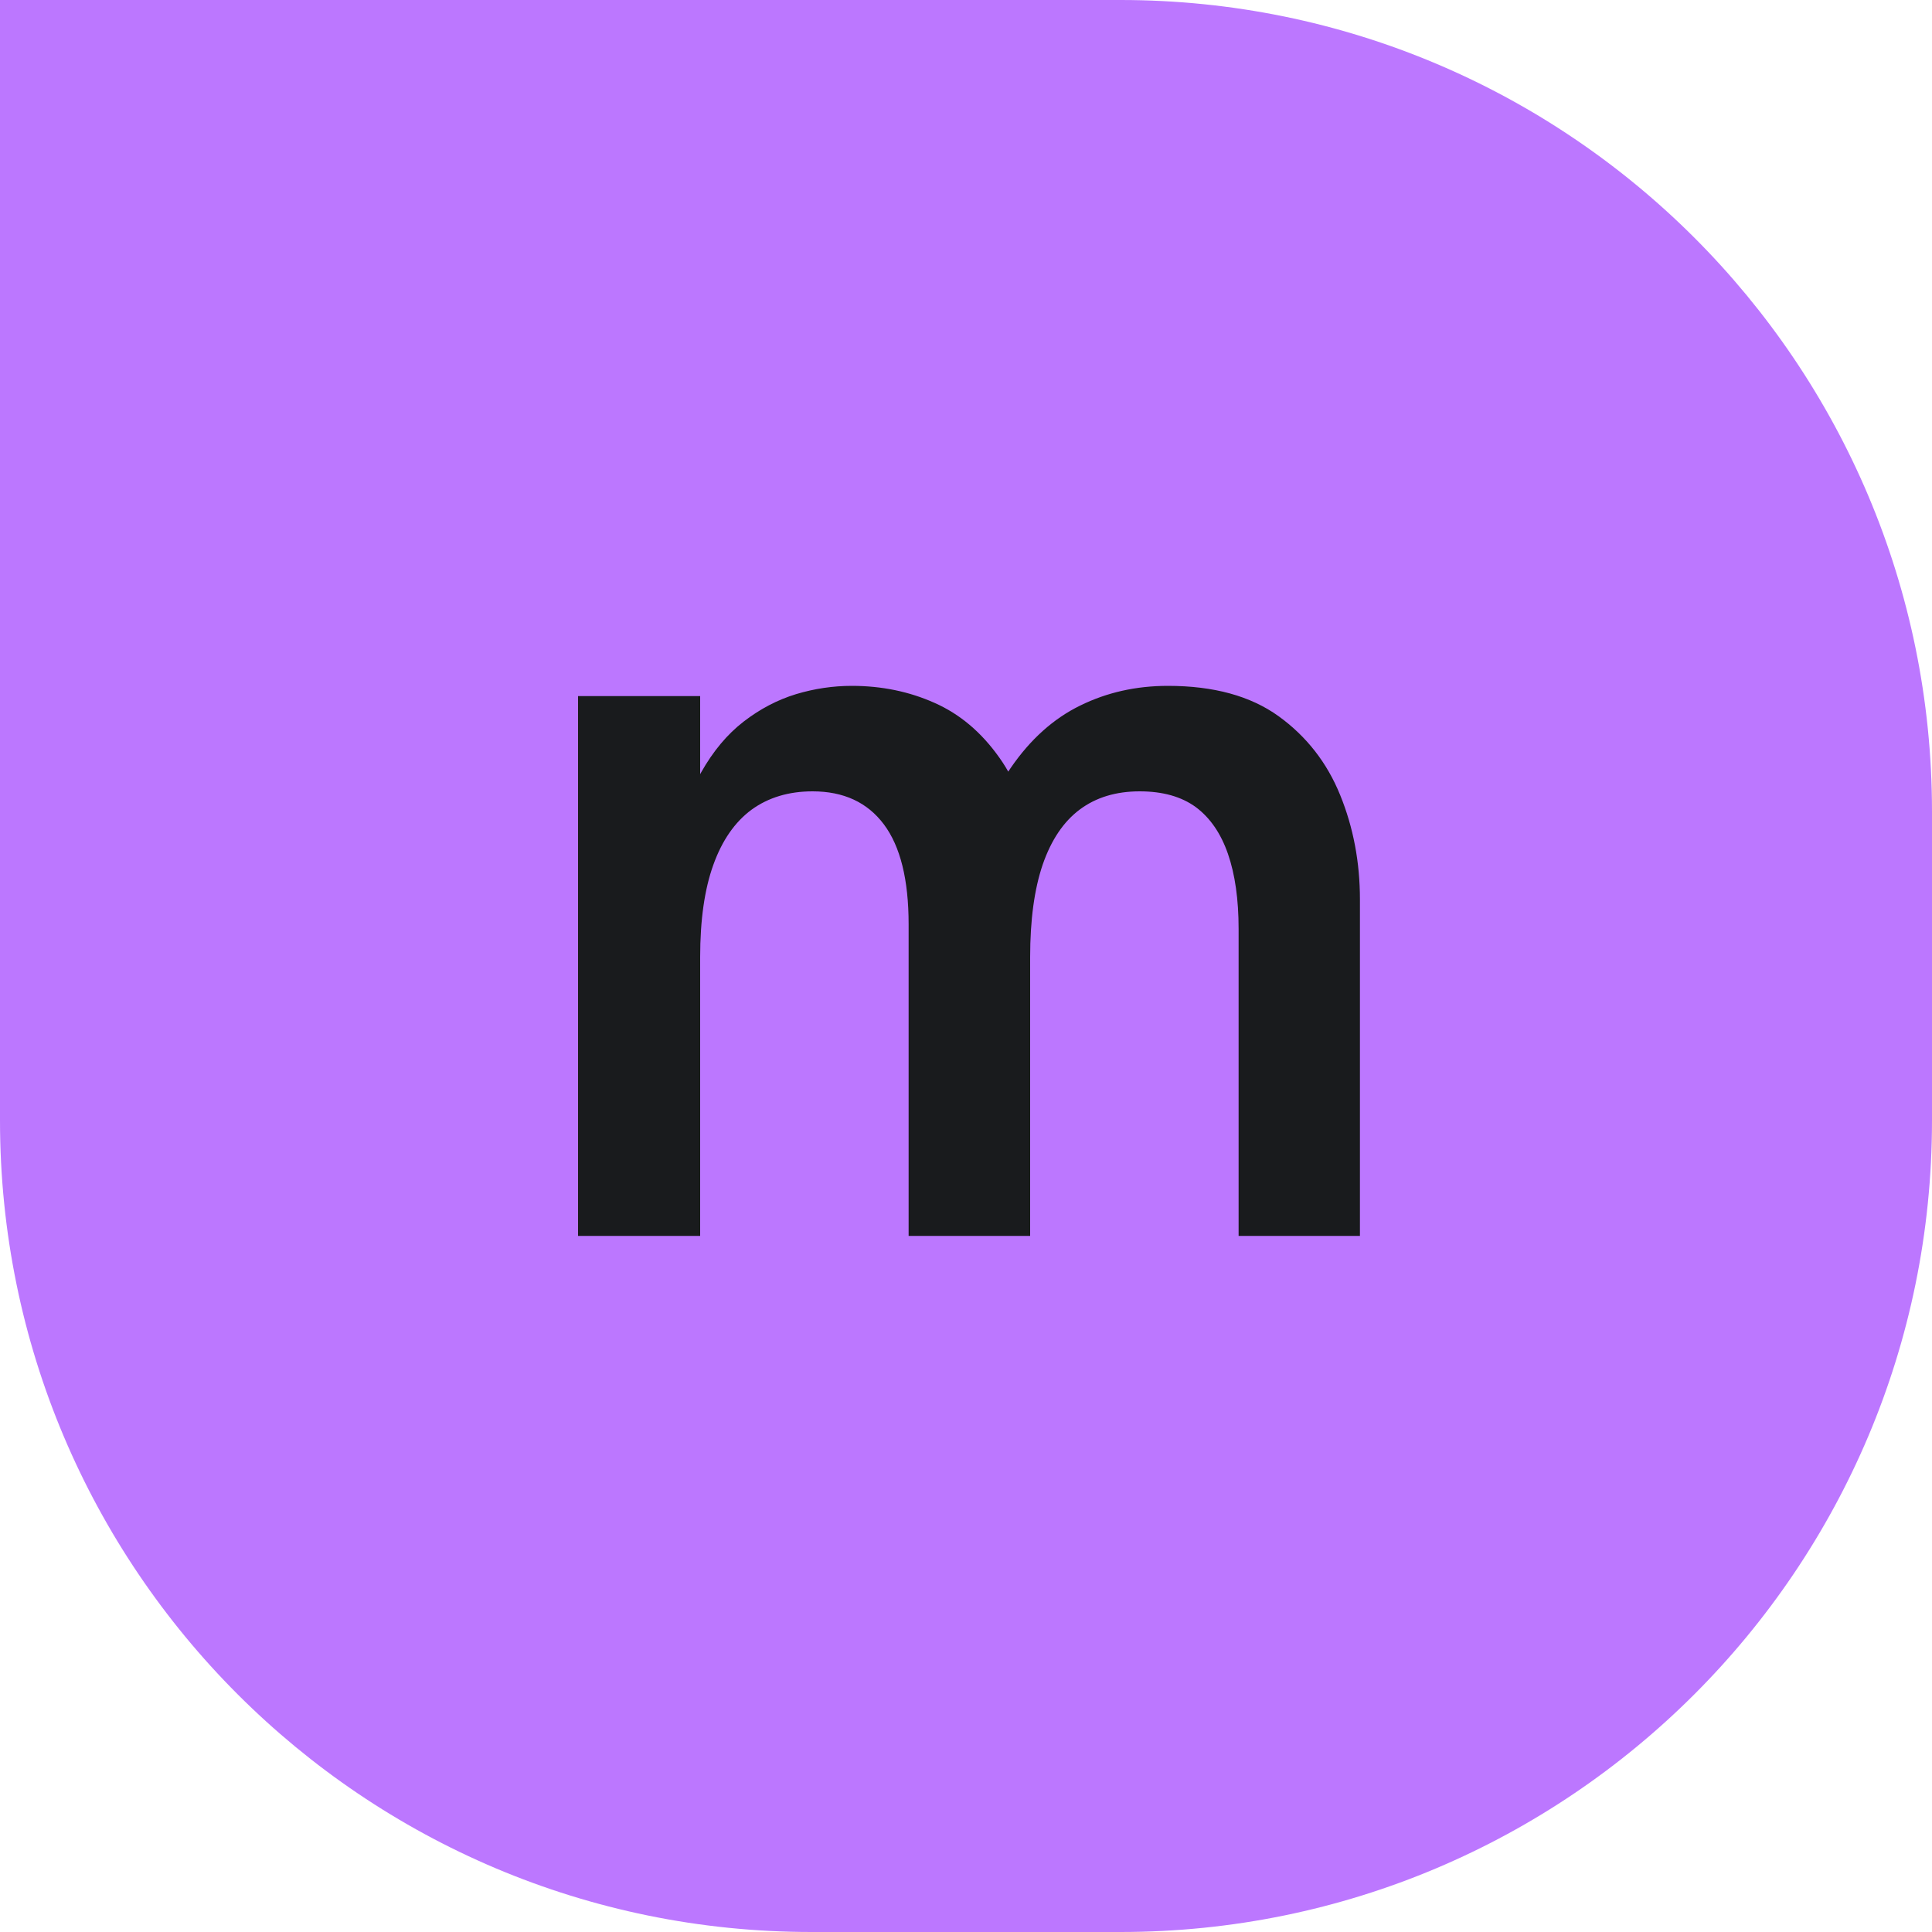
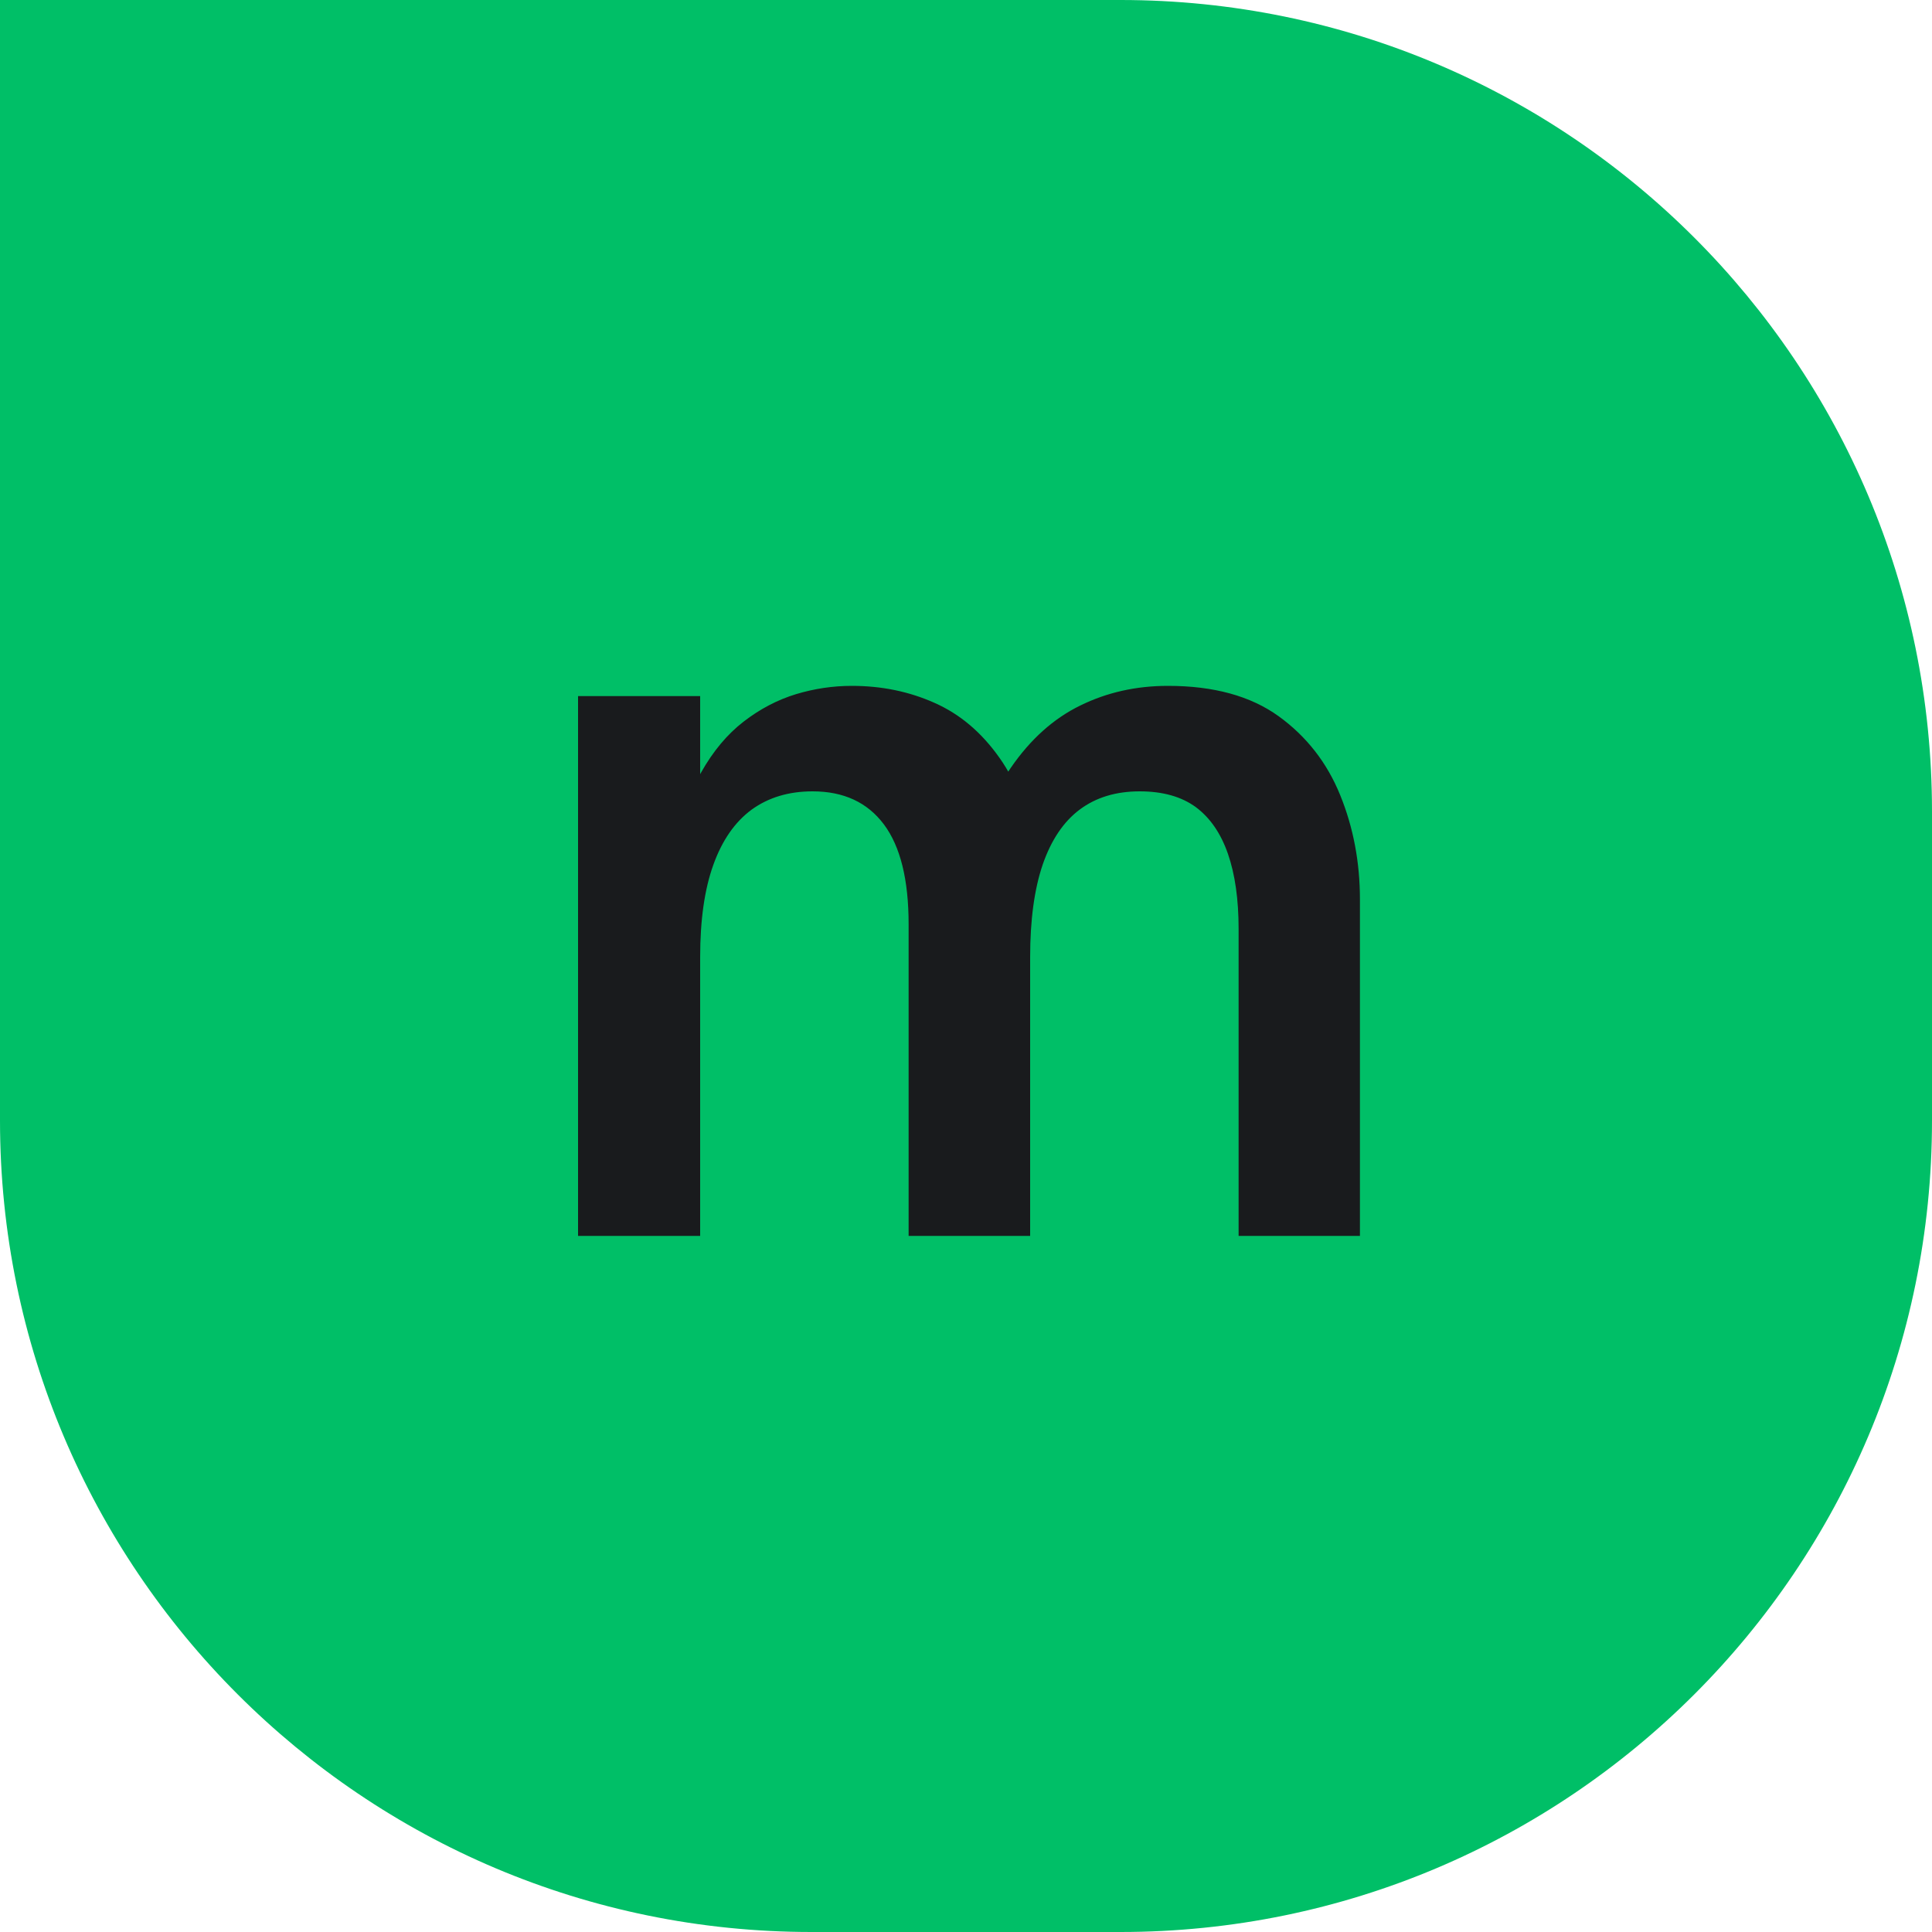
<svg xmlns="http://www.w3.org/2000/svg" viewBox="0 0 100 100">
-   <path d="M0 0H58A42 42 0 0 1 100 42V58A42 42 0 0 1 58 100H42A42 42 0 0 1 0 58Z" fill="#bc77ff" />
+   <path d="M0 0H58A42 42 0 0 1 100 42V58A42 42 0 0 1 58 100H42A42 42 0 0 1 0 58Z" fill="#00bf67" />
  <path transform="translate(26.25 63.97)" d="M3.67 0V-27.94H9.99V-20.7L8.64 -19.91Q9.1 -22.34 10.04 -23.99Q10.97 -25.64 12.24 -26.62Q13.51 -27.6 14.95 -28.04Q16.38 -28.47 17.84 -28.47Q20.15 -28.47 22.12 -27.59Q24.09 -26.72 25.48 -24.75Q26.88 -22.79 27.4 -19.46L23.7 -18.41Q24.55 -22.03 26.07 -24.23Q27.59 -26.44 29.66 -27.45Q31.73 -28.47 34.2 -28.47Q37.75 -28.47 39.93 -26.9Q42.1 -25.33 43.12 -22.81Q44.14 -20.3 44.14 -17.41V0H37.86V-15.89Q37.86 -18.18 37.31 -19.77Q36.76 -21.36 35.65 -22.19Q34.53 -23.01 32.74 -23.01Q30.9 -23.01 29.64 -22.07Q28.38 -21.13 27.72 -19.22Q27.07 -17.31 27.07 -14.43V0H20.78V-16.13Q20.78 -19.59 19.5 -21.3Q18.22 -23.01 15.81 -23.01Q13.96 -23.01 12.65 -22.06Q11.35 -21.1 10.67 -19.2Q9.99 -17.31 9.99 -14.43V0Z" fill="#191b1d" />
</svg>
